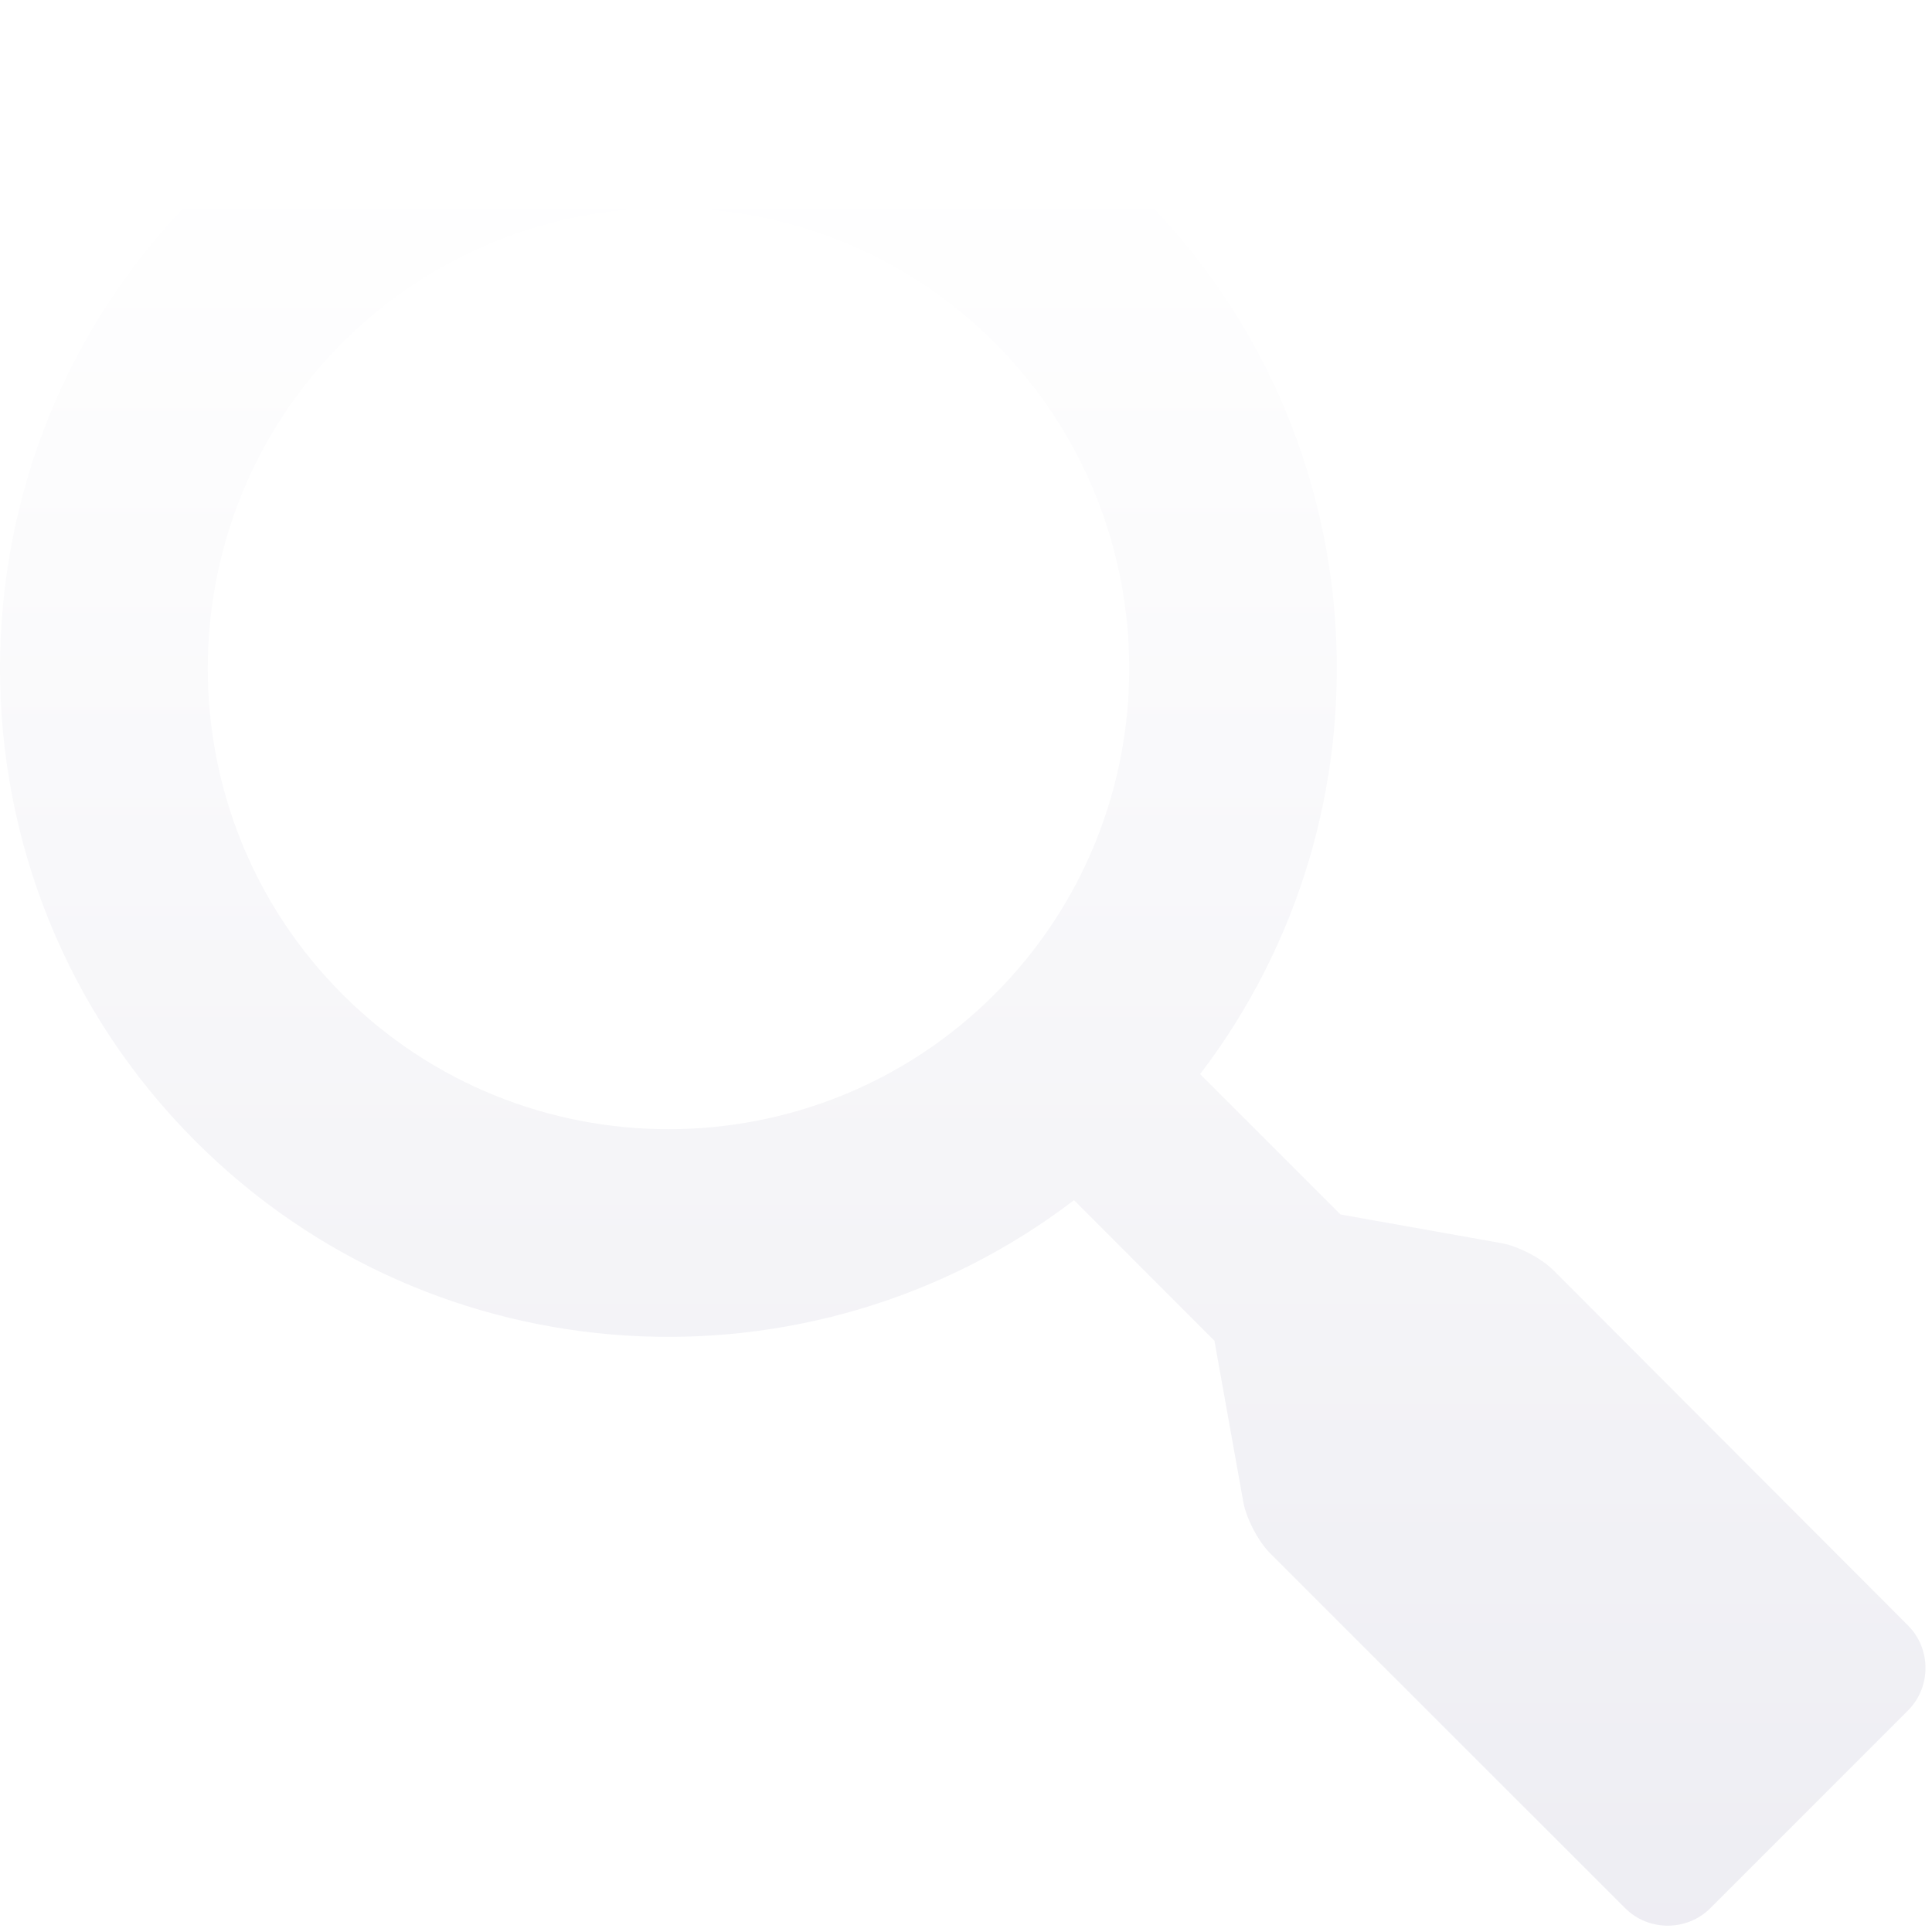
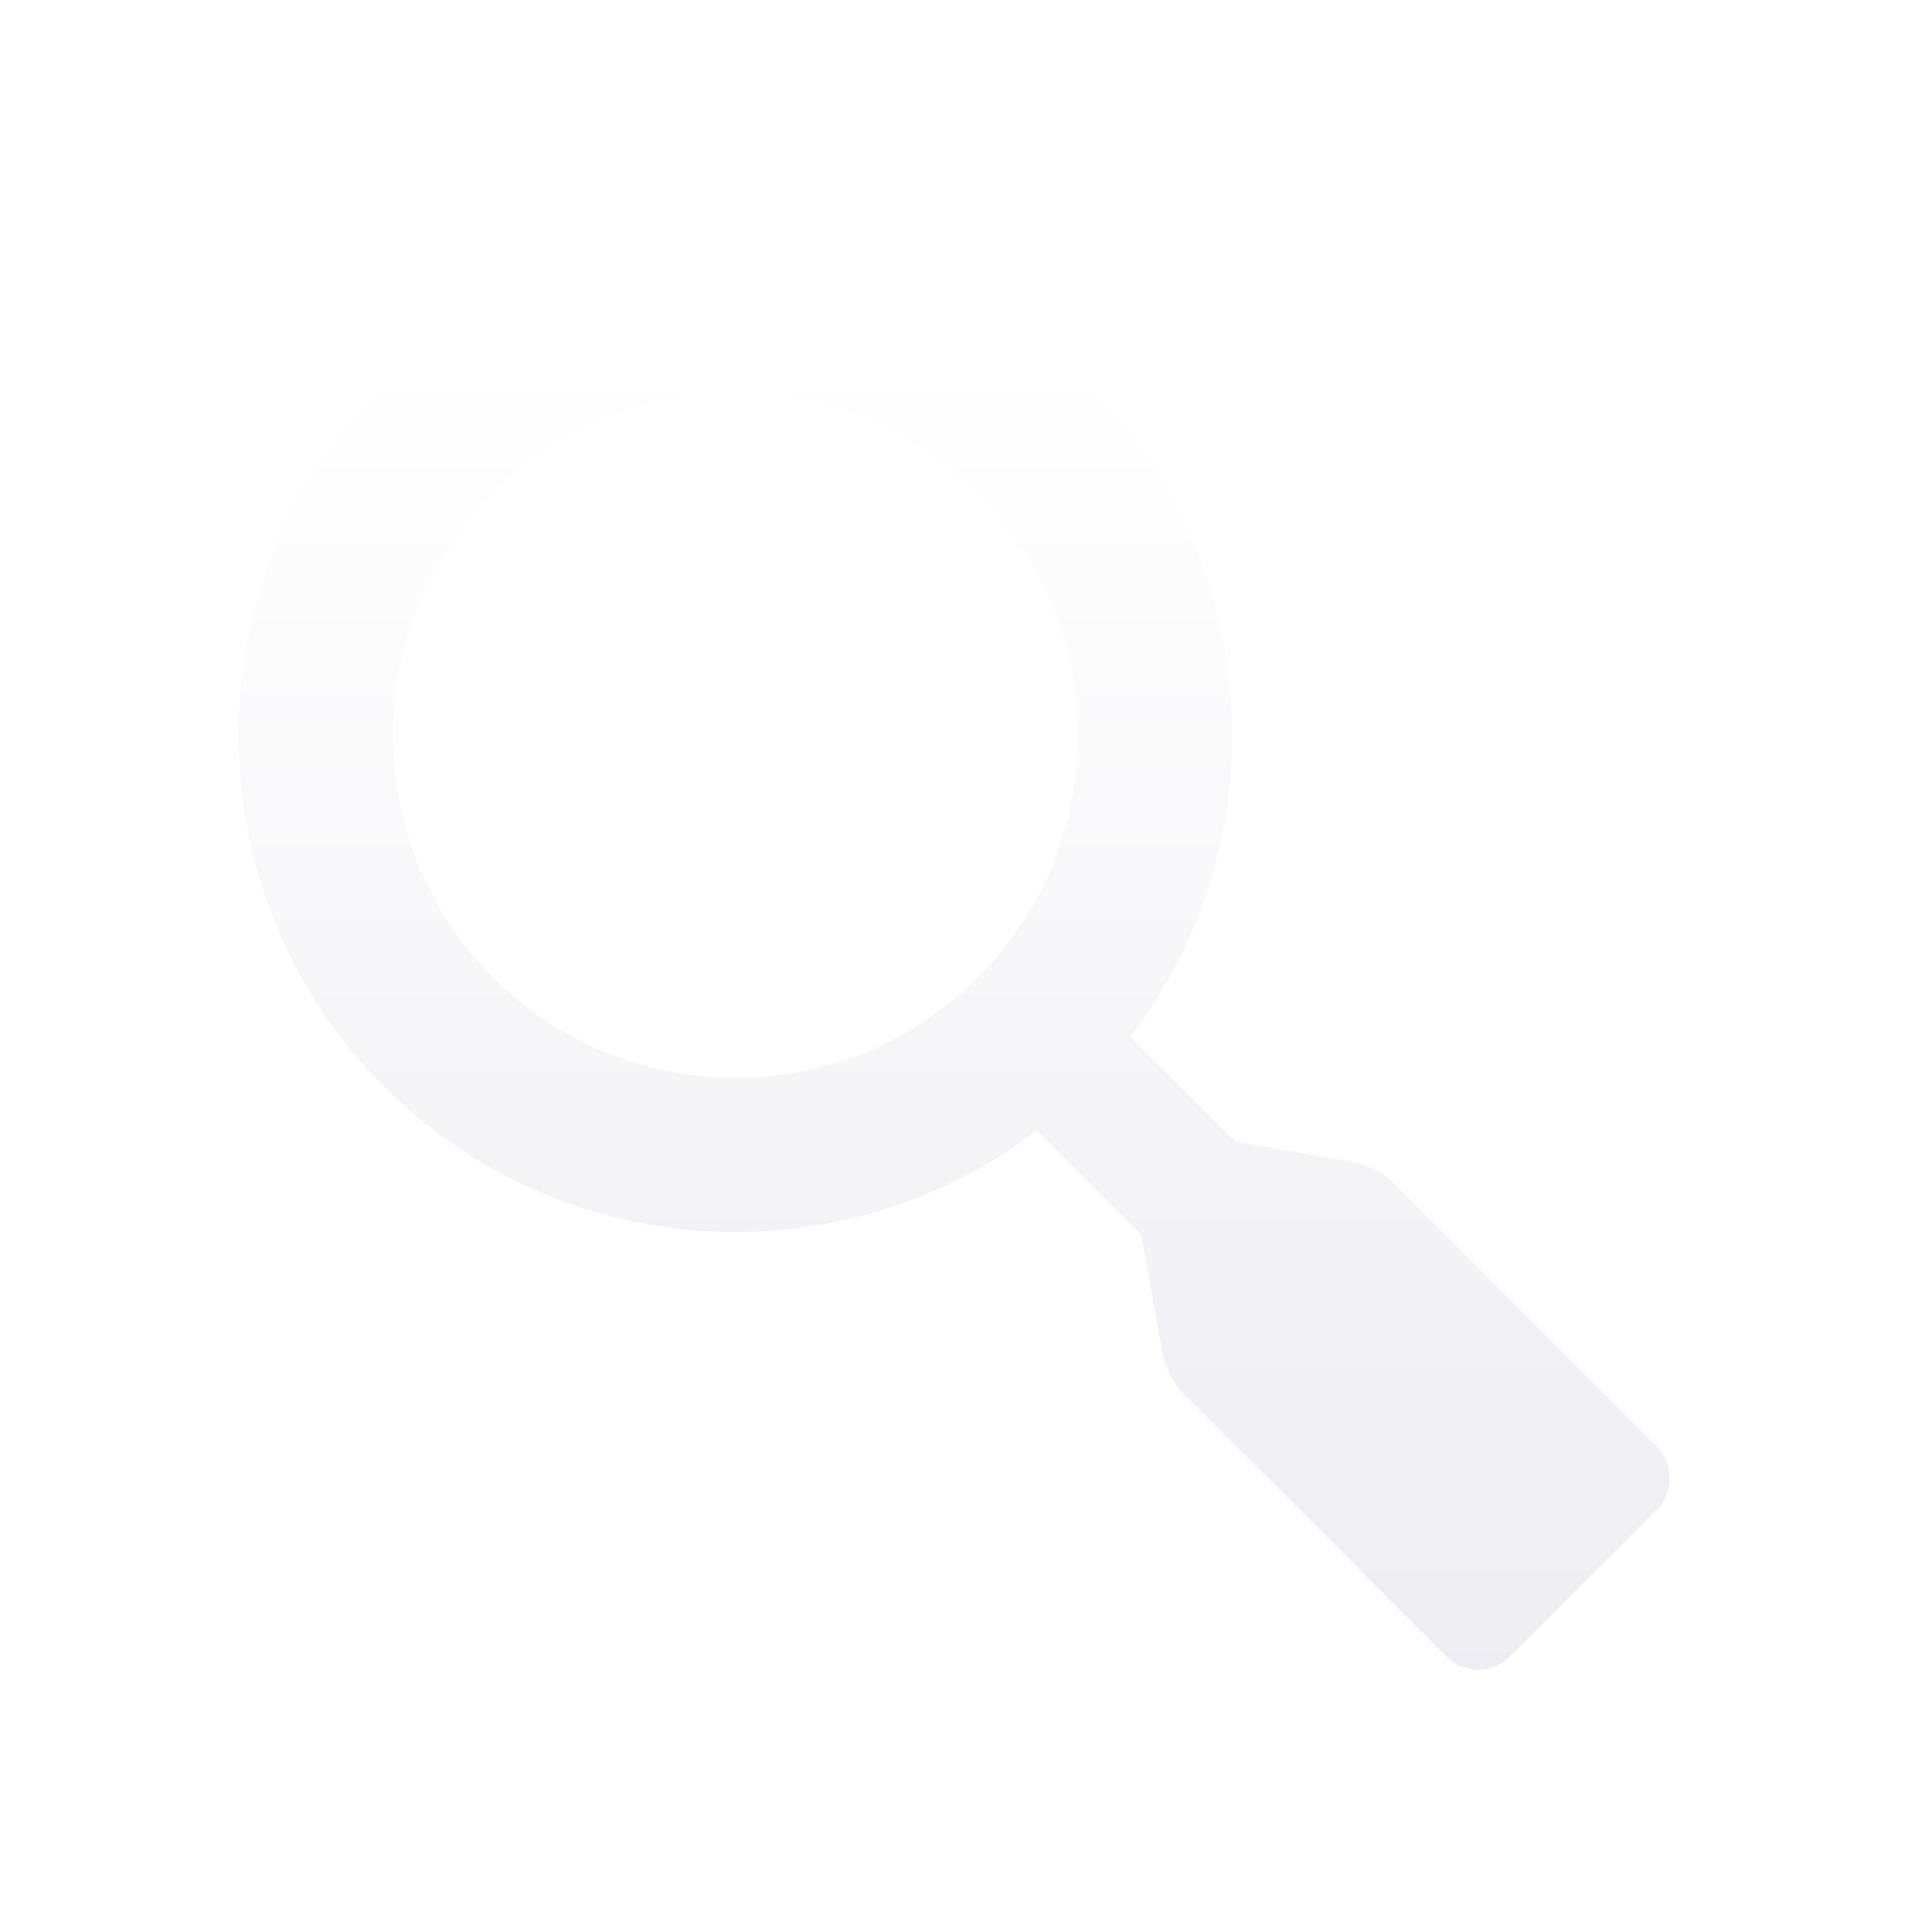
- <svg xmlns="http://www.w3.org/2000/svg" version="1.1" id="icon-l-search-layer" x="0px" y="0px" width="43px" height="43px" viewBox="0 0 43 43" style="enable-background:new 0 0 43 43;" xml:space="preserve">
+ <svg xmlns="http://www.w3.org/2000/svg" version="1.1" id="icon-l-search-layer" x="0px" y="0px" width="80px" height="81px" viewBox="0 0 80 81" style="enable-background:new 0 0 80 81;" xml:space="preserve">
  <g id="icon-l-search_1_">
-     <linearGradient id="SVGID_1_" gradientUnits="userSpaceOnUse" x1="21.427" y1="3.536" x2="21.427" y2="174.283">
+     <linearGradient id="SVGID_1_" gradientUnits="userSpaceOnUse" x1="39.999" y1="14.948" x2="39.999" y2="253.995">
      <stop offset="0" style="stop-color:#FFFFFF" />
      <stop offset="1" style="stop-color:#B3B2C9" />
    </linearGradient>
-     <path style="fill:url(#SVGID_1_);" d="M25.403,4.352c-5.803-5.803-15.247-5.803-21.05,0c-5.804,5.804-5.804,15.249,0,21.05   c5.327,5.329,13.72,5.763,19.551,1.31l3.125,3.128l0.643,3.589c0.065,0.365,0.332,0.877,0.594,1.139l7.903,7.9   c0.521,0.522,1.377,0.522,1.899,0l4.395-4.396c0.523-0.521,0.523-1.376,0-1.898l-7.896-7.909c-0.263-0.261-0.773-0.527-1.138-0.594   l-3.594-0.641l-3.124-3.124C31.165,18.073,30.73,9.682,25.403,4.352z M22.133,22.133c-4,3.999-10.508,3.999-14.508,0   c-4.001-4-4.001-10.509-0.001-14.509c4.001-3.998,10.51-3.998,14.51,0C26.133,11.624,26.133,18.133,22.133,22.133z" />
+     <path style="fill:url(#SVGID_1_);" d="M45.566,16.09c-8.125-8.123-21.348-8.123-29.472,0c-8.126,8.125-8.126,21.35,0,29.471   c7.458,7.461,19.209,8.068,27.372,1.833l4.377,4.38l0.898,5.023c0.092,0.512,0.465,1.229,0.832,1.596l11.064,11.062   c0.73,0.729,1.928,0.729,2.659,0l6.153-6.156c0.731-0.727,0.731-1.926,0-2.658L58.396,49.568c-0.368-0.365-1.083-0.739-1.593-0.832   l-5.032-0.896l-4.373-4.374C53.633,35.301,53.025,23.551,45.566,16.09z M40.987,40.984c-5.6,5.6-14.711,5.6-20.312,0   c-5.602-5.6-5.602-14.713-0.002-20.313c5.602-5.597,14.715-5.597,20.314,0C46.588,26.271,46.588,35.385,40.987,40.984z" />
+     <rect style="fill:none;" width="80" height="80" />
  </g>
</svg>
